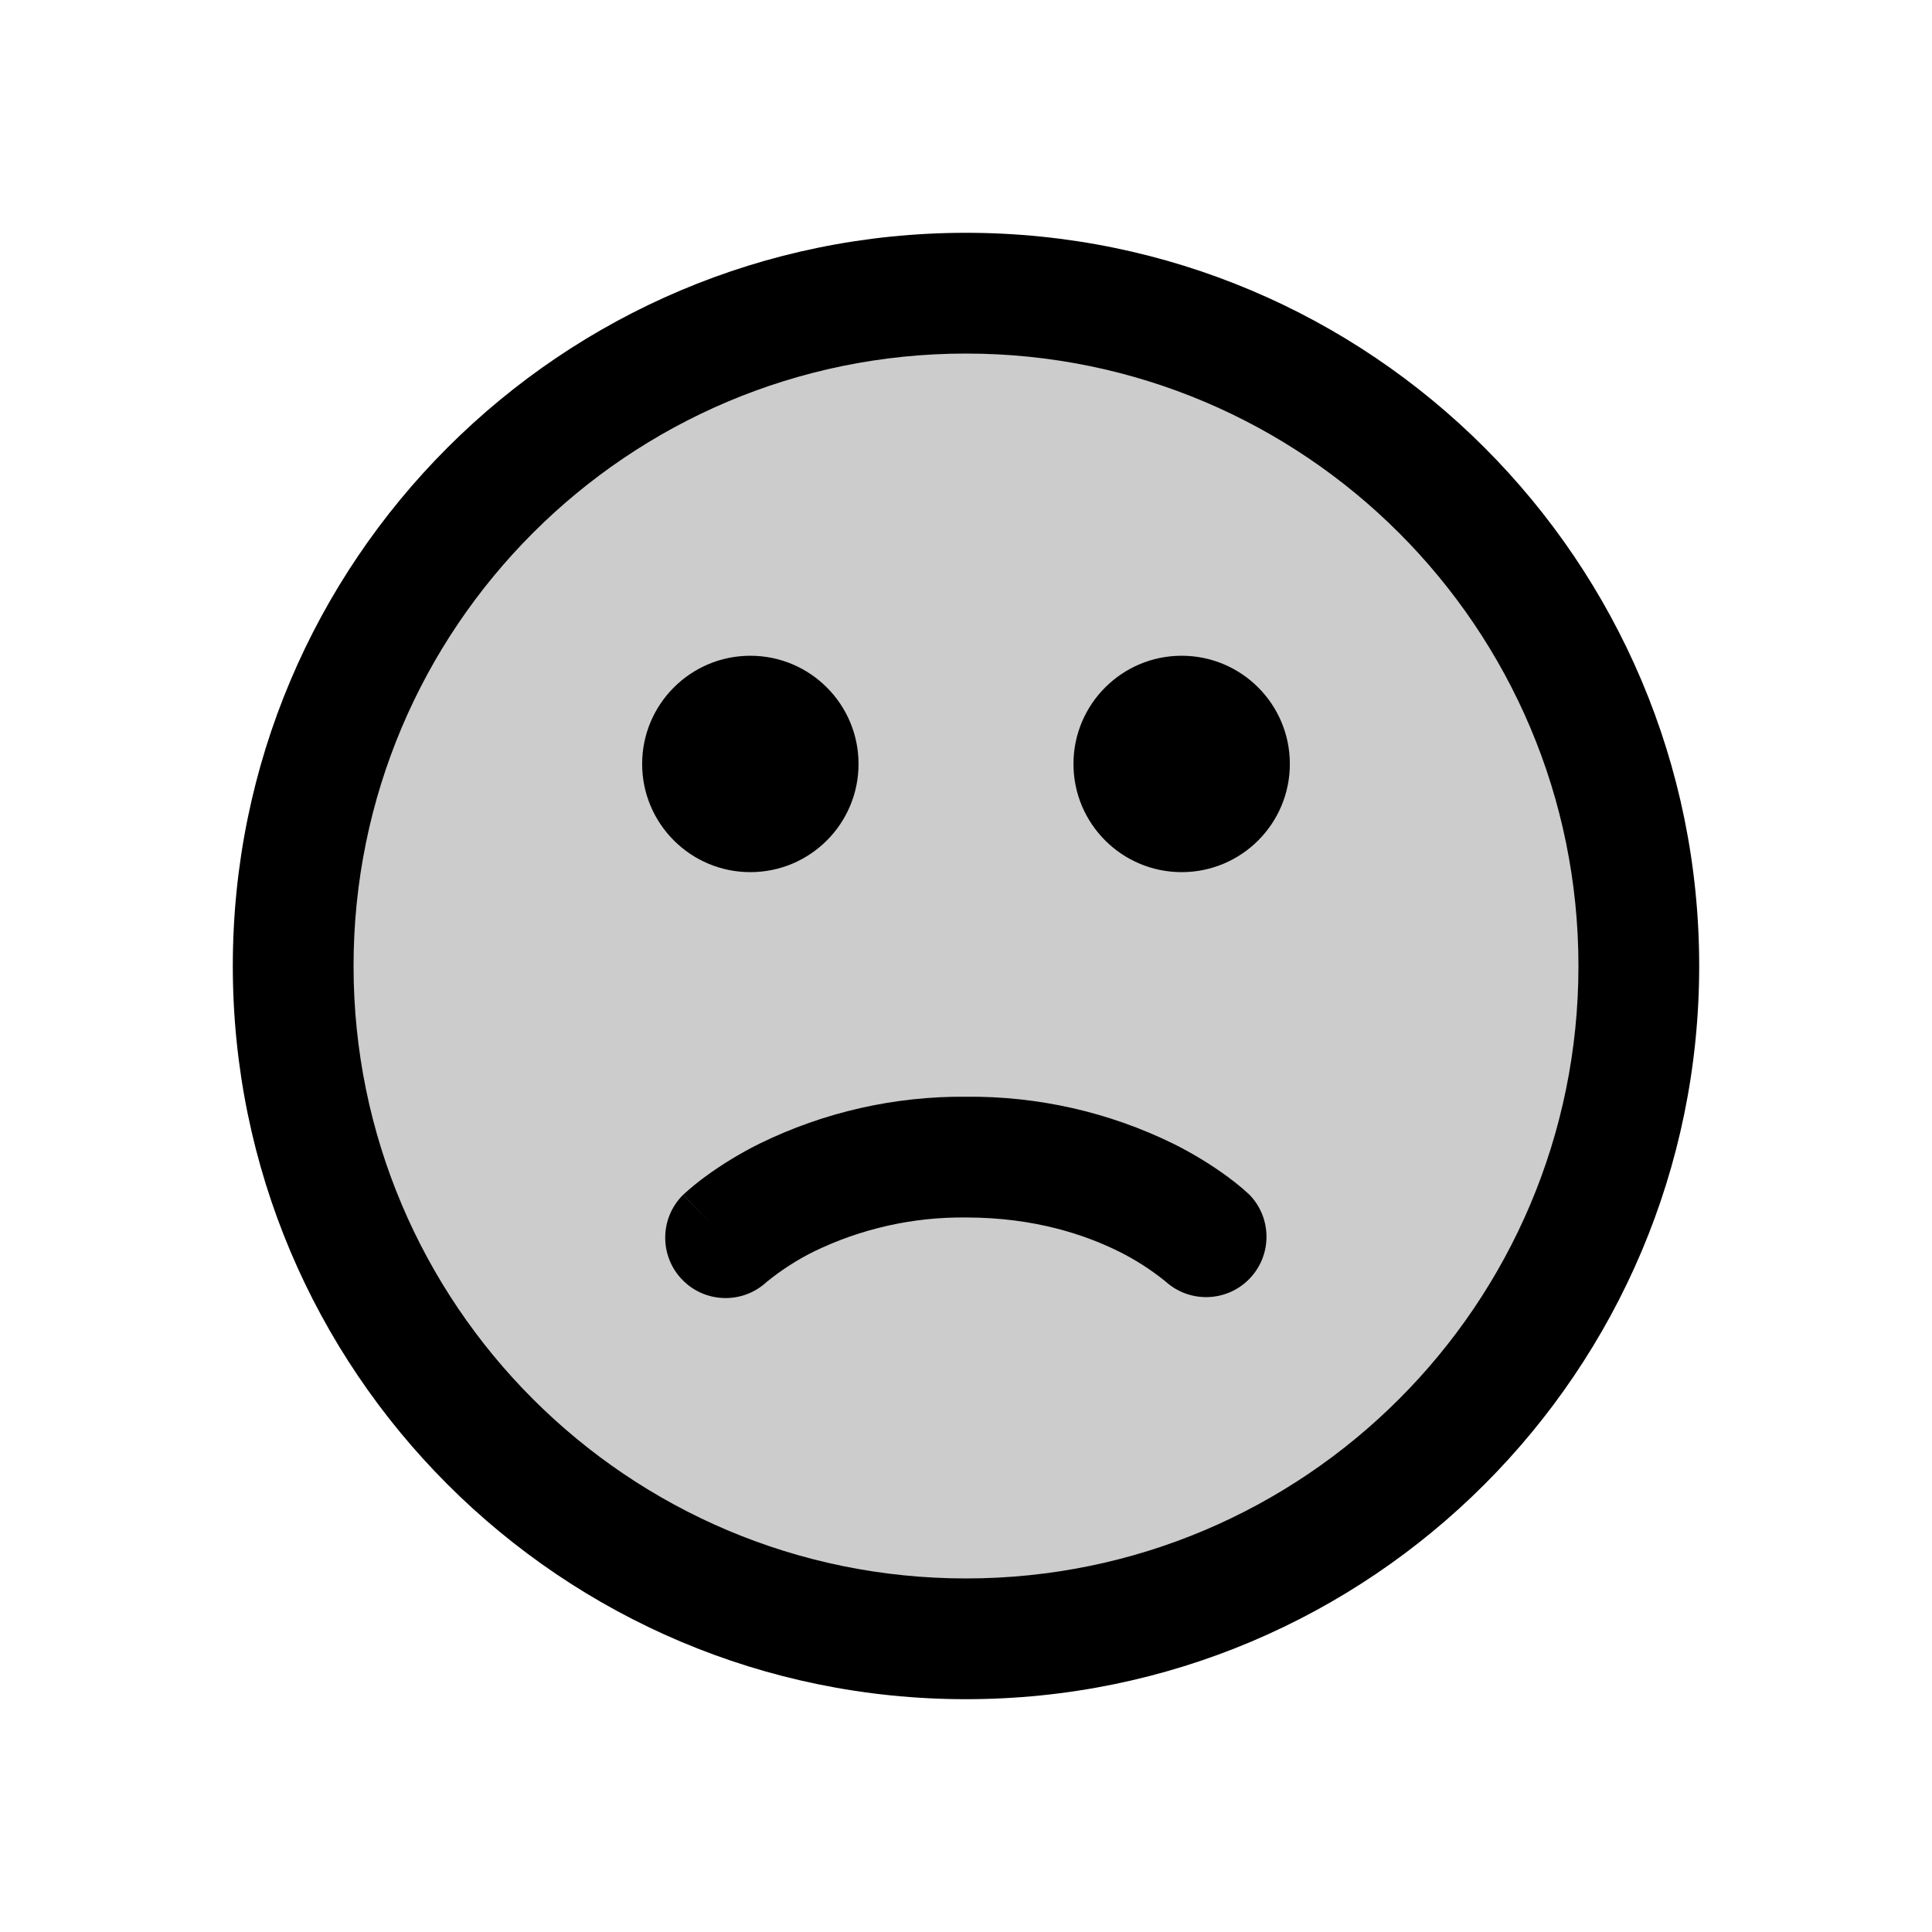
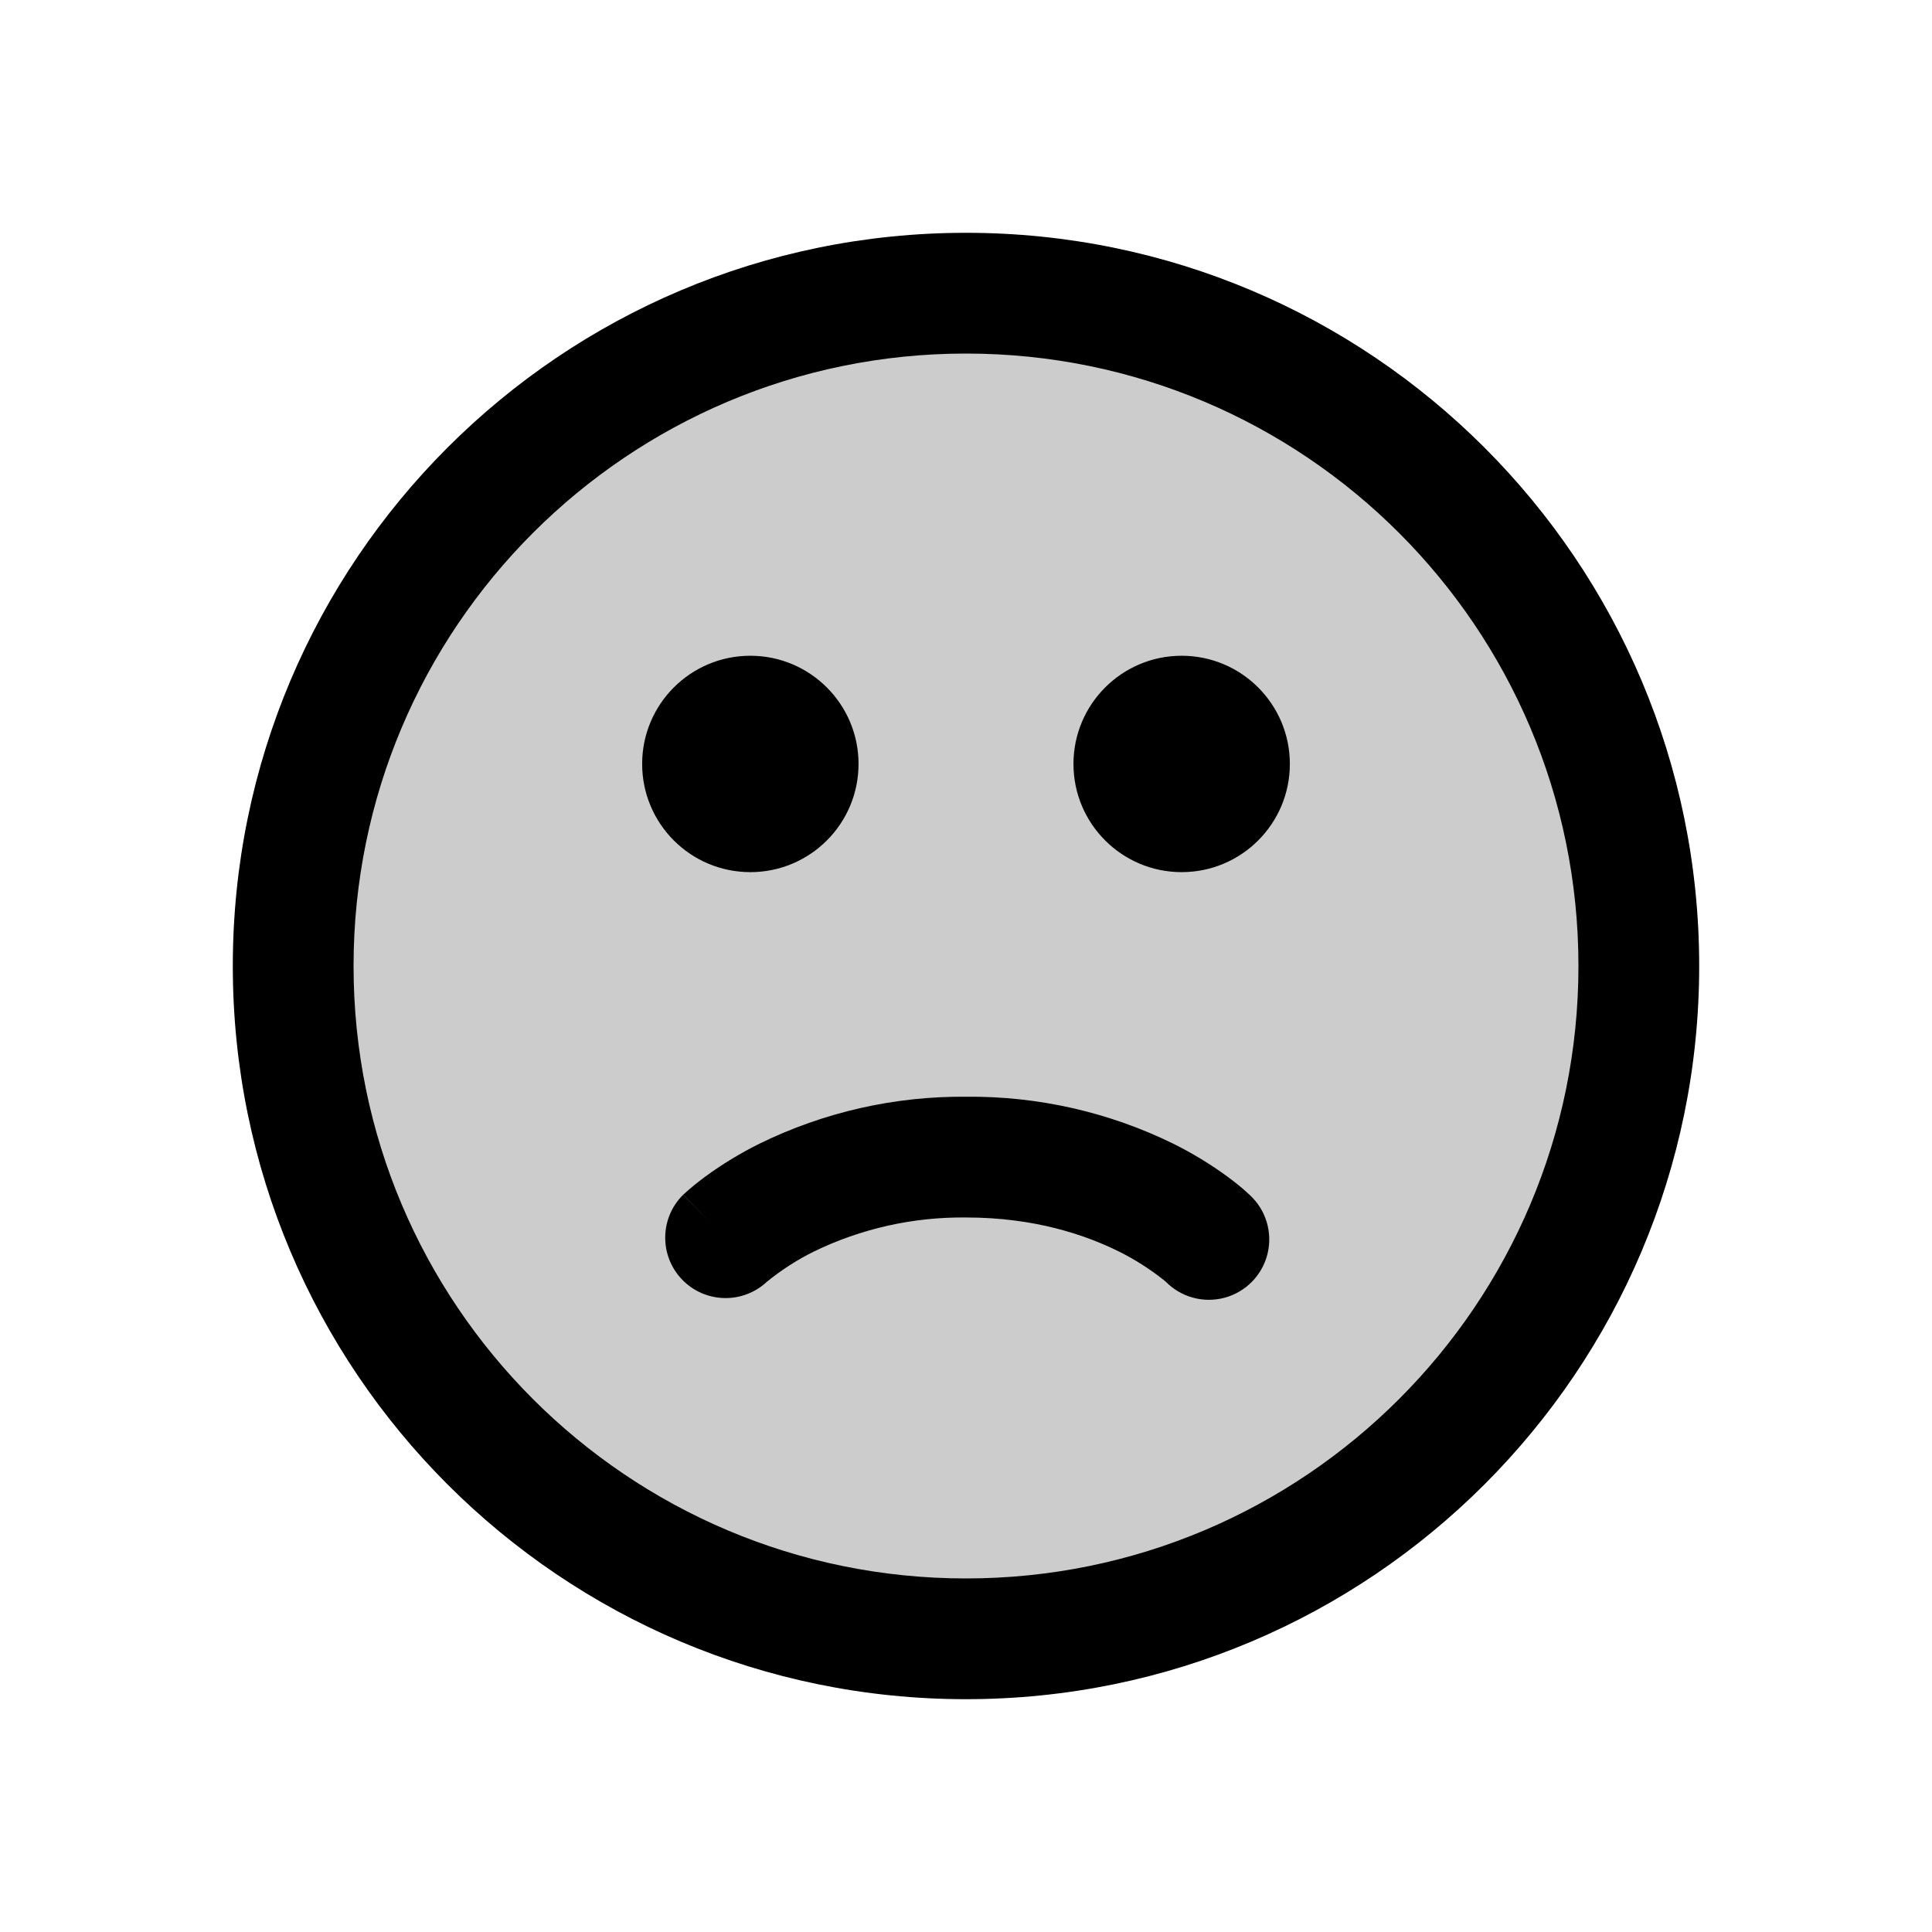
<svg xmlns="http://www.w3.org/2000/svg" width="24" height="24" fill="none" viewBox="0 0 24 24">
  <path fill="currentColor" d="M20.358 12a8.358 8.358 0 1 1-16.716 0 8.358 8.358 0 0 1 16.716 0Z" opacity=".2" />
  <path fill="currentColor" d="M9.915 9.49a.594.594 0 1 1-1.188 0 .594.594 0 0 1 1.188 0Zm5.358 0a.594.594 0 1 1-1.188 0 .594.594 0 0 1 1.188 0Z" />
-   <path fill="currentColor" d="M8.486 14.842a.75.75 0 0 0 1.045 1.076l-.522-.538-.523-.538Zm5.992 1.076a.75.75 0 0 0 1.044-1.076L15 15.38l-.522.538ZM20.358 12h-.75A7.608 7.608 0 0 1 12 19.608v1.5A9.108 9.108 0 0 0 21.108 12h-.75ZM12 20.358v-.75A7.608 7.608 0 0 1 4.392 12h-1.5A9.108 9.108 0 0 0 12 21.108v-.75ZM3.642 12h.75A7.608 7.608 0 0 1 12 4.392v-1.5A9.108 9.108 0 0 0 2.892 12h.75ZM12 3.642v.75A7.608 7.608 0 0 1 19.608 12h1.5A9.108 9.108 0 0 0 12 2.892v.75ZM9.009 15.38l.522.539-.002.001-.001.002-.002.001c0 .001 0 0 0 0a3.136 3.136 0 0 1 .58-.374 4.22 4.22 0 0 1 1.898-.425v-1.5a5.717 5.717 0 0 0-2.567.582 4.635 4.635 0 0 0-.681.414 3.305 3.305 0 0 0-.259.212l-.006.005-.003.003v.001h-.001l.522.54Zm2.995-1.006v.75c.848 0 1.482.217 1.898.424a3.139 3.139 0 0 1 .562.359.782.782 0 0 1 .019.016l-.002-.001-.002-.002v-.001L15 15.38l.522-.538-.002-.002-.002-.002-.007-.006a1.791 1.791 0 0 0-.072-.065 3.31 3.31 0 0 0-.186-.147 4.633 4.633 0 0 0-.681-.414 5.717 5.717 0 0 0-2.568-.582v.75ZM9.914 9.49h-.75c0-.086.07-.156.157-.156v1.5c.742 0 1.344-.601 1.344-1.344h-.75Zm-.593.594v-.75c.086 0 .156.07.156.156h-1.5c0 .742.602 1.344 1.344 1.344v-.75Zm-.594-.594h.75c0 .087-.07.156-.156.156v-1.5c-.742 0-1.344.602-1.344 1.344h.75Zm.594-.594v.75a.156.156 0 0 1-.156-.156h1.5c0-.742-.602-1.344-1.344-1.344v.75Zm5.952.594h-.75c0-.086.07-.156.156-.156v1.5c.742 0 1.344-.601 1.344-1.344h-.75Zm-.594.594v-.75c.086 0 .156.07.156.156h-1.5c0 .742.602 1.344 1.344 1.344v-.75Zm-.594-.594h.75c0 .087-.07.156-.156.156v-1.5c-.742 0-1.344.602-1.344 1.344h.75Zm.594-.594v.75a.156.156 0 0 1-.156-.156h1.5c0-.742-.601-1.344-1.344-1.344v.75Z" />
+   <path fill="currentColor" d="M8.486 14.842a.75.75 0 0 0 1.045 1.076l-.522-.538-.523-.538Zm5.992 1.076a.75.75 0 1 0 1.044-1.076L15 15.38l-.522.538ZM20.358 12h-.75A7.608 7.608 0 0 1 12 19.608v1.5A9.108 9.108 0 0 0 21.108 12h-.75ZM12 20.358v-.75A7.608 7.608 0 0 1 4.392 12h-1.5A9.108 9.108 0 0 0 12 21.108v-.75ZM3.642 12h.75A7.608 7.608 0 0 1 12 4.392v-1.5A9.108 9.108 0 0 0 2.892 12h.75ZM12 3.642v.75A7.608 7.608 0 0 1 19.608 12h1.5A9.108 9.108 0 0 0 12 2.892v.75ZM9.009 15.38l.522.539-.002.001-.001.002-.002.001c0 .001 0 0 0 0a3.134 3.134 0 0 1 .58-.374 4.219 4.219 0 0 1 1.898-.425v-1.5a5.717 5.717 0 0 0-2.567.582 4.635 4.635 0 0 0-.681.414 3.305 3.305 0 0 0-.259.212l-.006.005-.003.003v.001h-.001l.522.54Zm2.995-1.006v.75c.848 0 1.482.217 1.898.424a3.128 3.128 0 0 1 .562.359l.018.016c.001 0 .001.001 0 0l-.001-.001-.002-.002-.001-.001.522-.539.522-.538-.002-.002-.002-.002-.007-.006a1.791 1.791 0 0 0-.072-.065 3.302 3.302 0 0 0-.186-.147 4.635 4.635 0 0 0-.681-.414 5.717 5.717 0 0 0-2.568-.582v.75ZM9.914 9.49h-.75c0-.086.07-.156.157-.156v1.5c.742 0 1.344-.601 1.344-1.344h-.75Zm-.593.594v-.75c.086 0 .156.07.156.156h-1.5c0 .742.601 1.344 1.344 1.344v-.75Zm-.594-.594h.75c0 .087-.07.156-.156.156v-1.5c-.743 0-1.344.602-1.344 1.344h.75Zm.594-.594v.75a.156.156 0 0 1-.156-.156h1.5c0-.742-.602-1.344-1.344-1.344v.75Zm5.952.594h-.75c0-.086.07-.156.156-.156v1.5c.742 0 1.344-.601 1.344-1.344h-.75Zm-.594.594v-.75c.086 0 .156.07.156.156h-1.5c0 .742.602 1.344 1.344 1.344v-.75Zm-.594-.594h.75c0 .087-.07.156-.156.156v-1.5c-.742 0-1.344.602-1.344 1.344h.75Zm.594-.594v.75a.156.156 0 0 1-.156-.156h1.5c0-.742-.602-1.344-1.344-1.344v.75Z" />
</svg>
